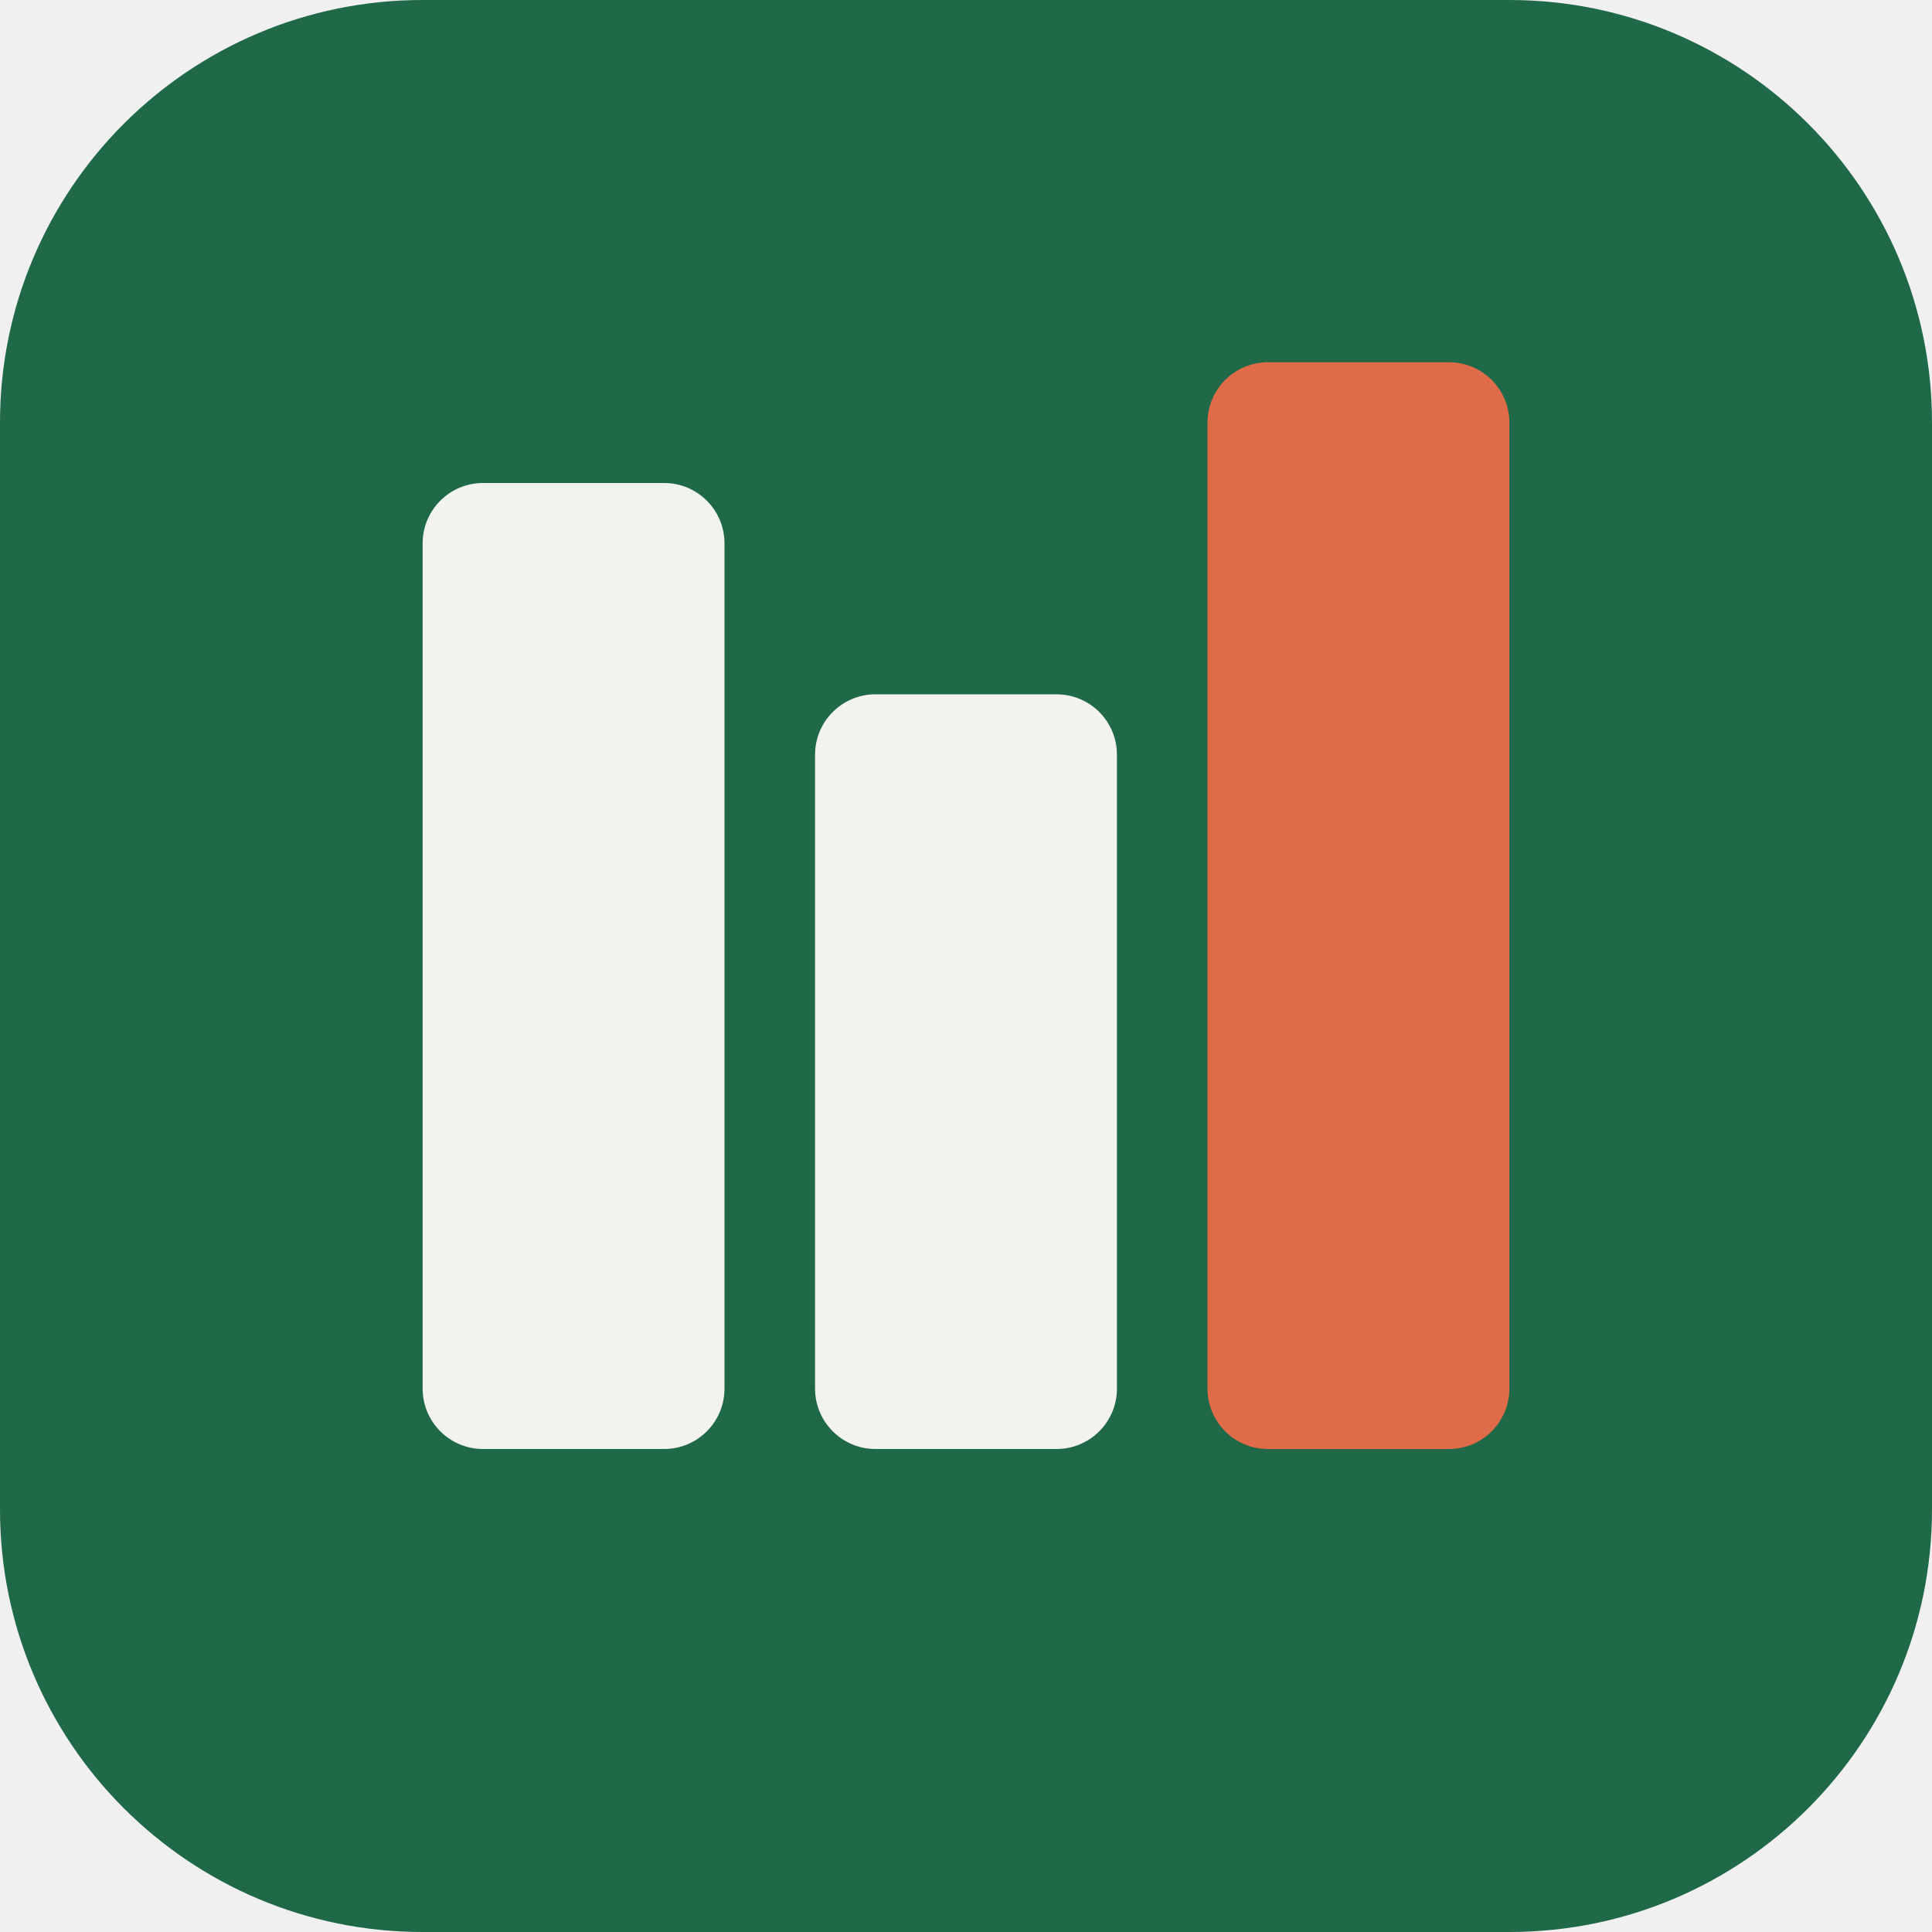
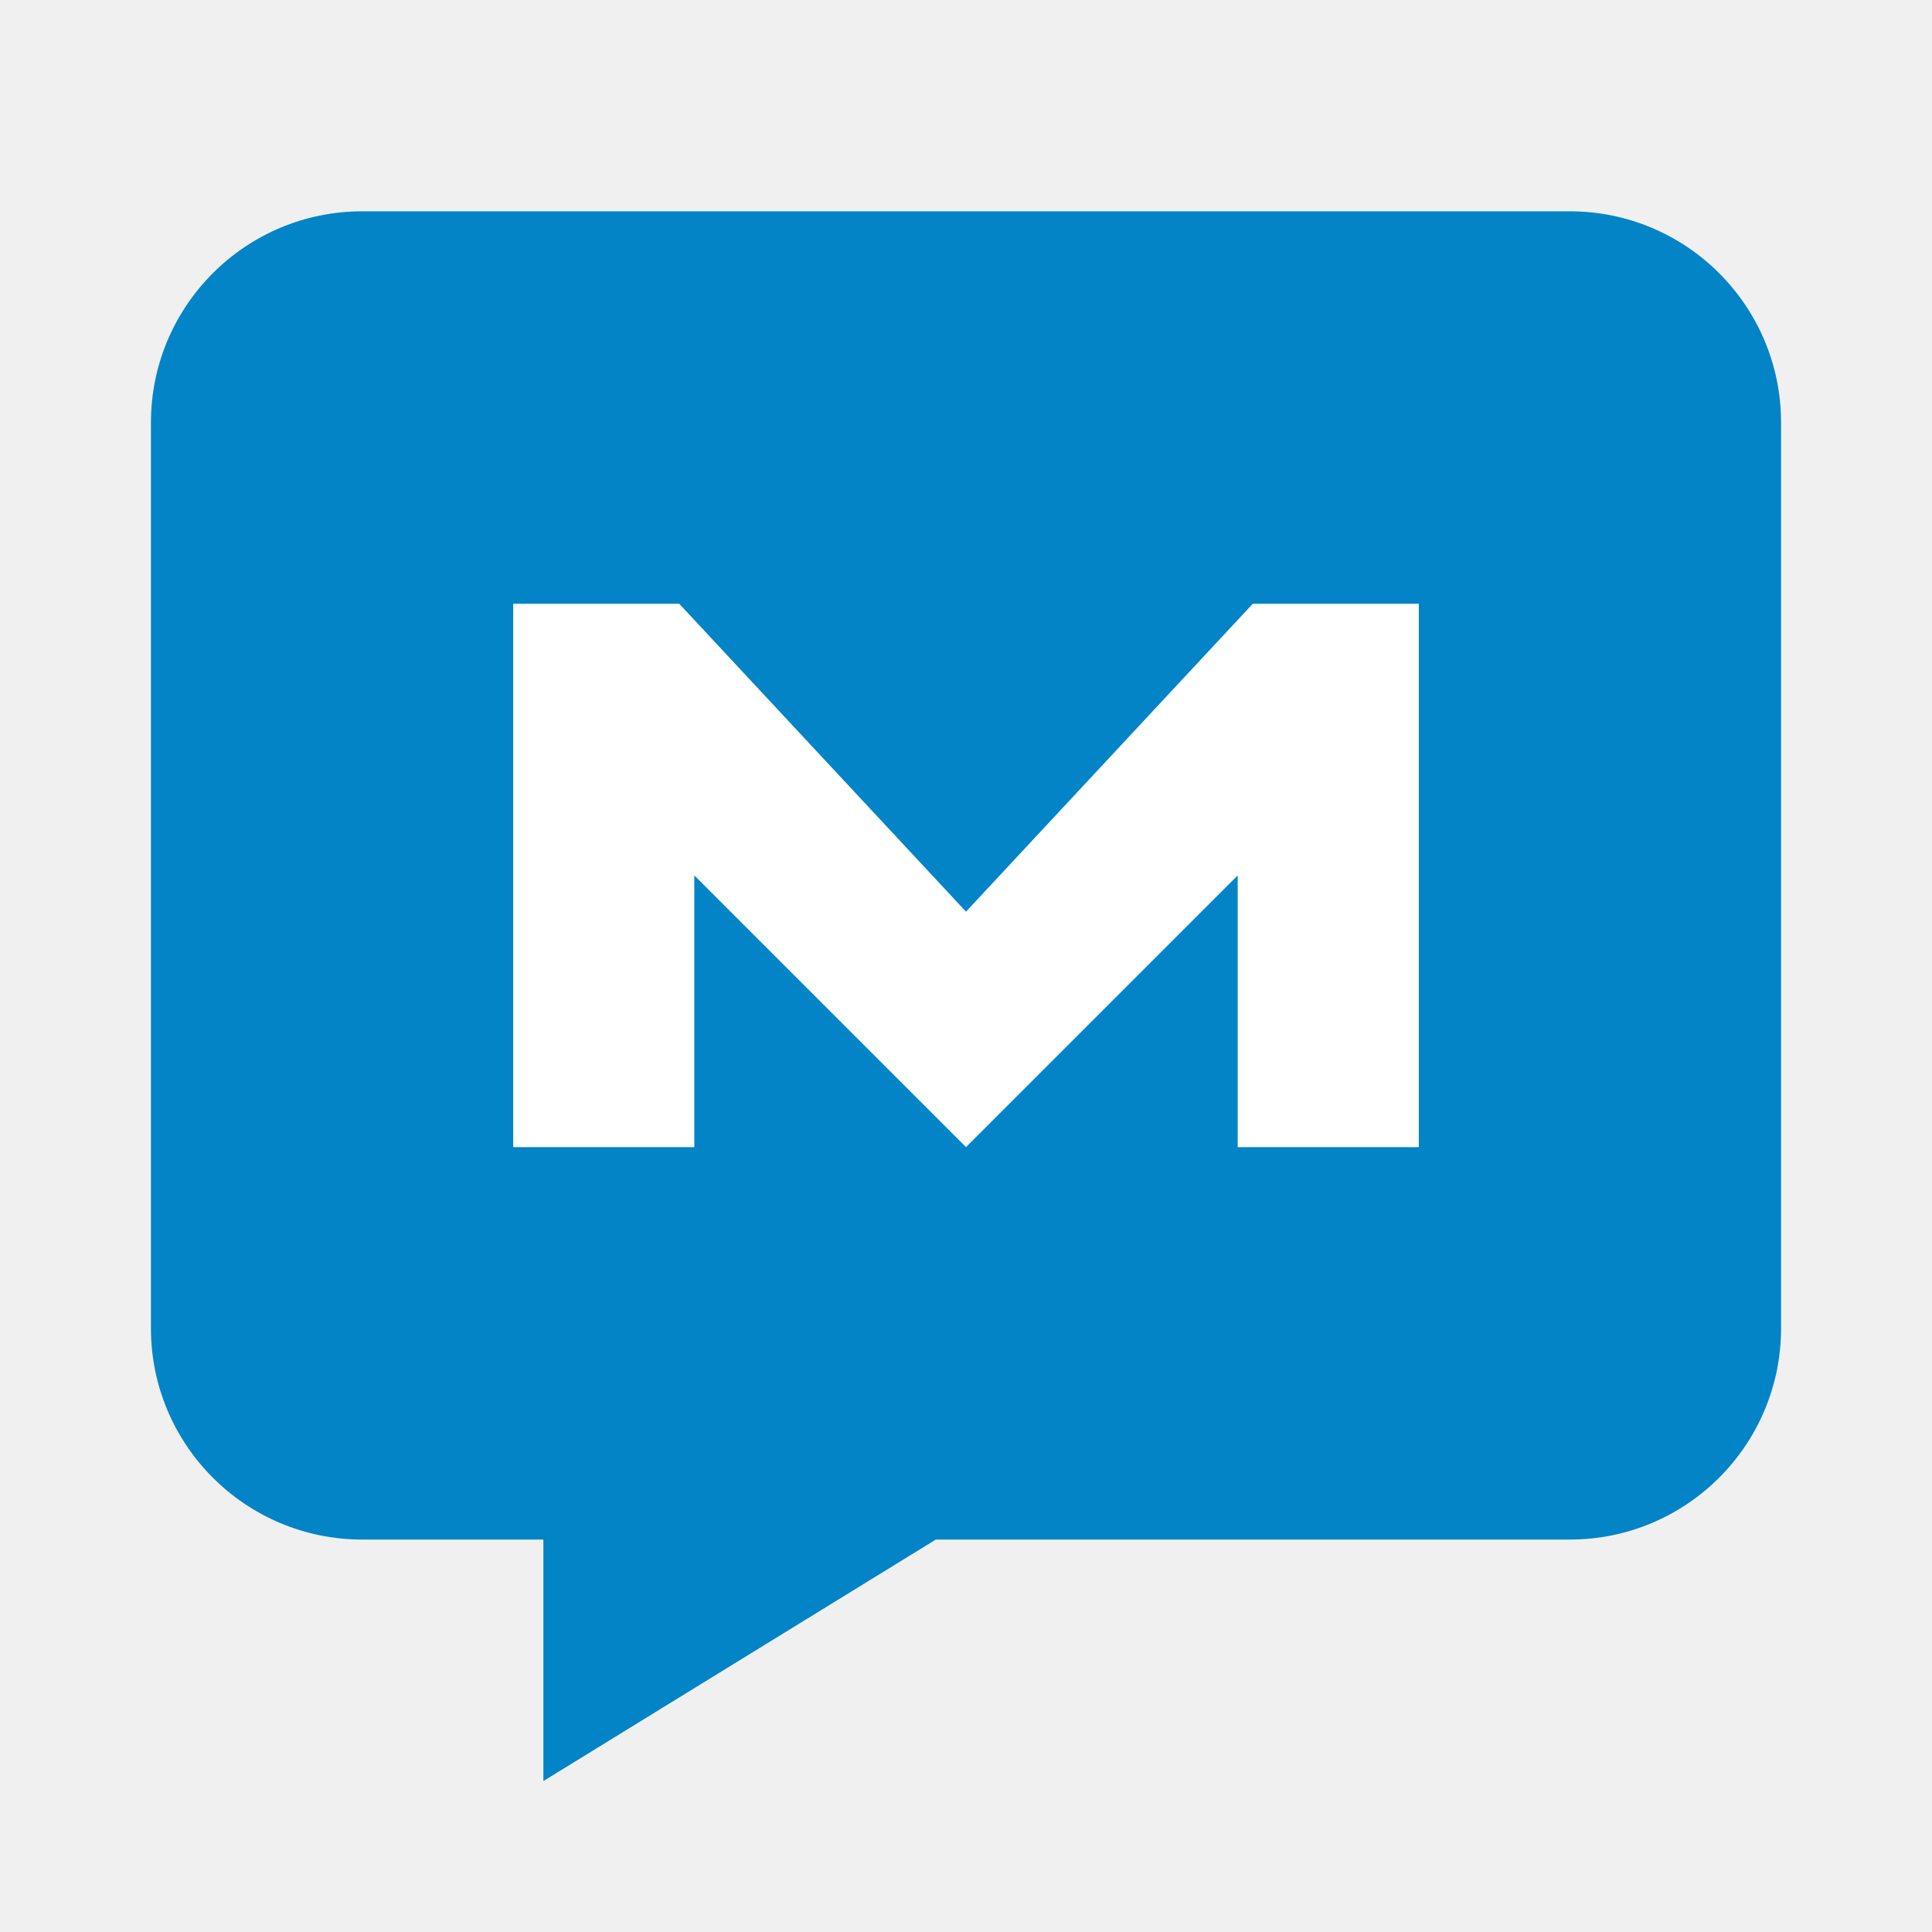
<svg xmlns="http://www.w3.org/2000/svg" viewBox="0 0 64 64" role="img" aria-labelledby="title">
-   <rect width="64" height="64" rx="14" fill="#1f6848" />
-   <rect x="14" y="16" width="10" height="32" rx="2" fill="#f2f3ed" />
-   <rect x="27" y="23" width="10" height="25" rx="2" fill="#f2f3ed" />
-   <rect x="40" y="12" width="10" height="36" rx="2" fill="#df6b49" />
+   <path d="M12 7h40a7 7 0 0 1 7 7v30a7 7 0 0 1-7 7H31L18 59v-8h-6a7 7 0 0 1-7-7V14a7 7 0 0 1 7-7Z" fill="#0284c7" />
+   <path d="M17 38V20h5.5l9.5 10.2L41.5 20H47v18h-6V29l-9 9-9-9v9h-6Z" fill="#fff" />
</svg>
